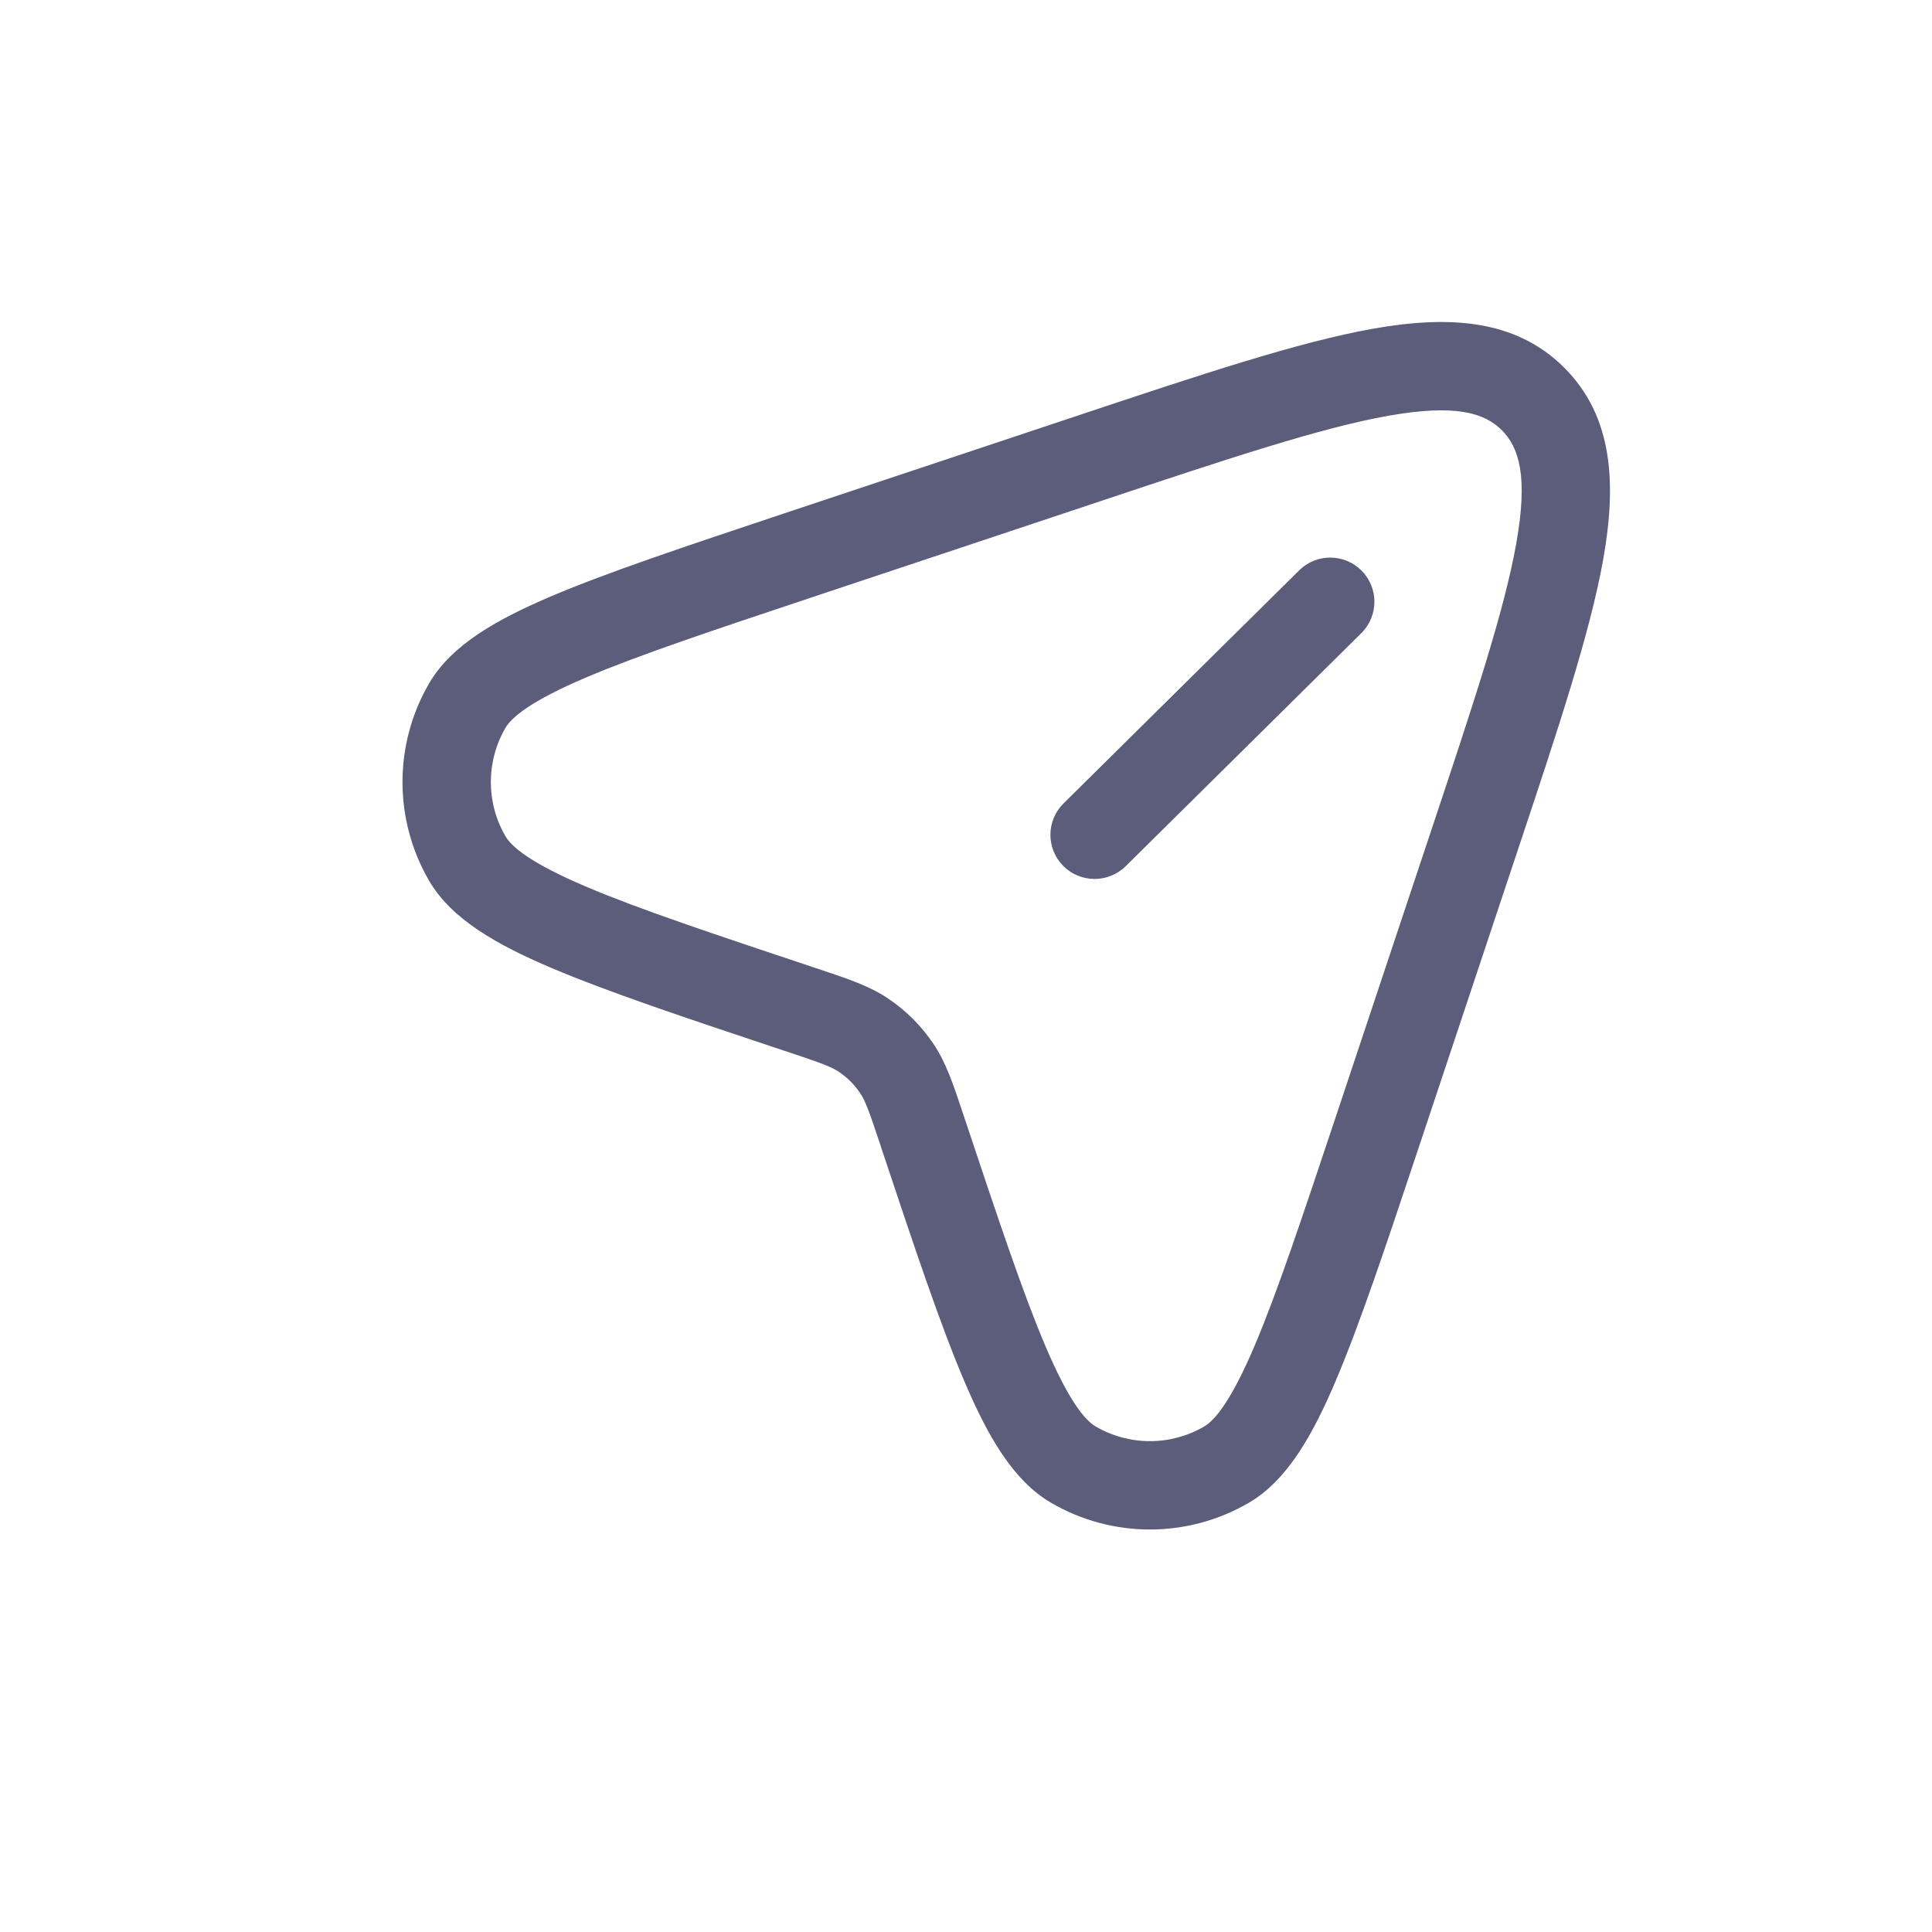
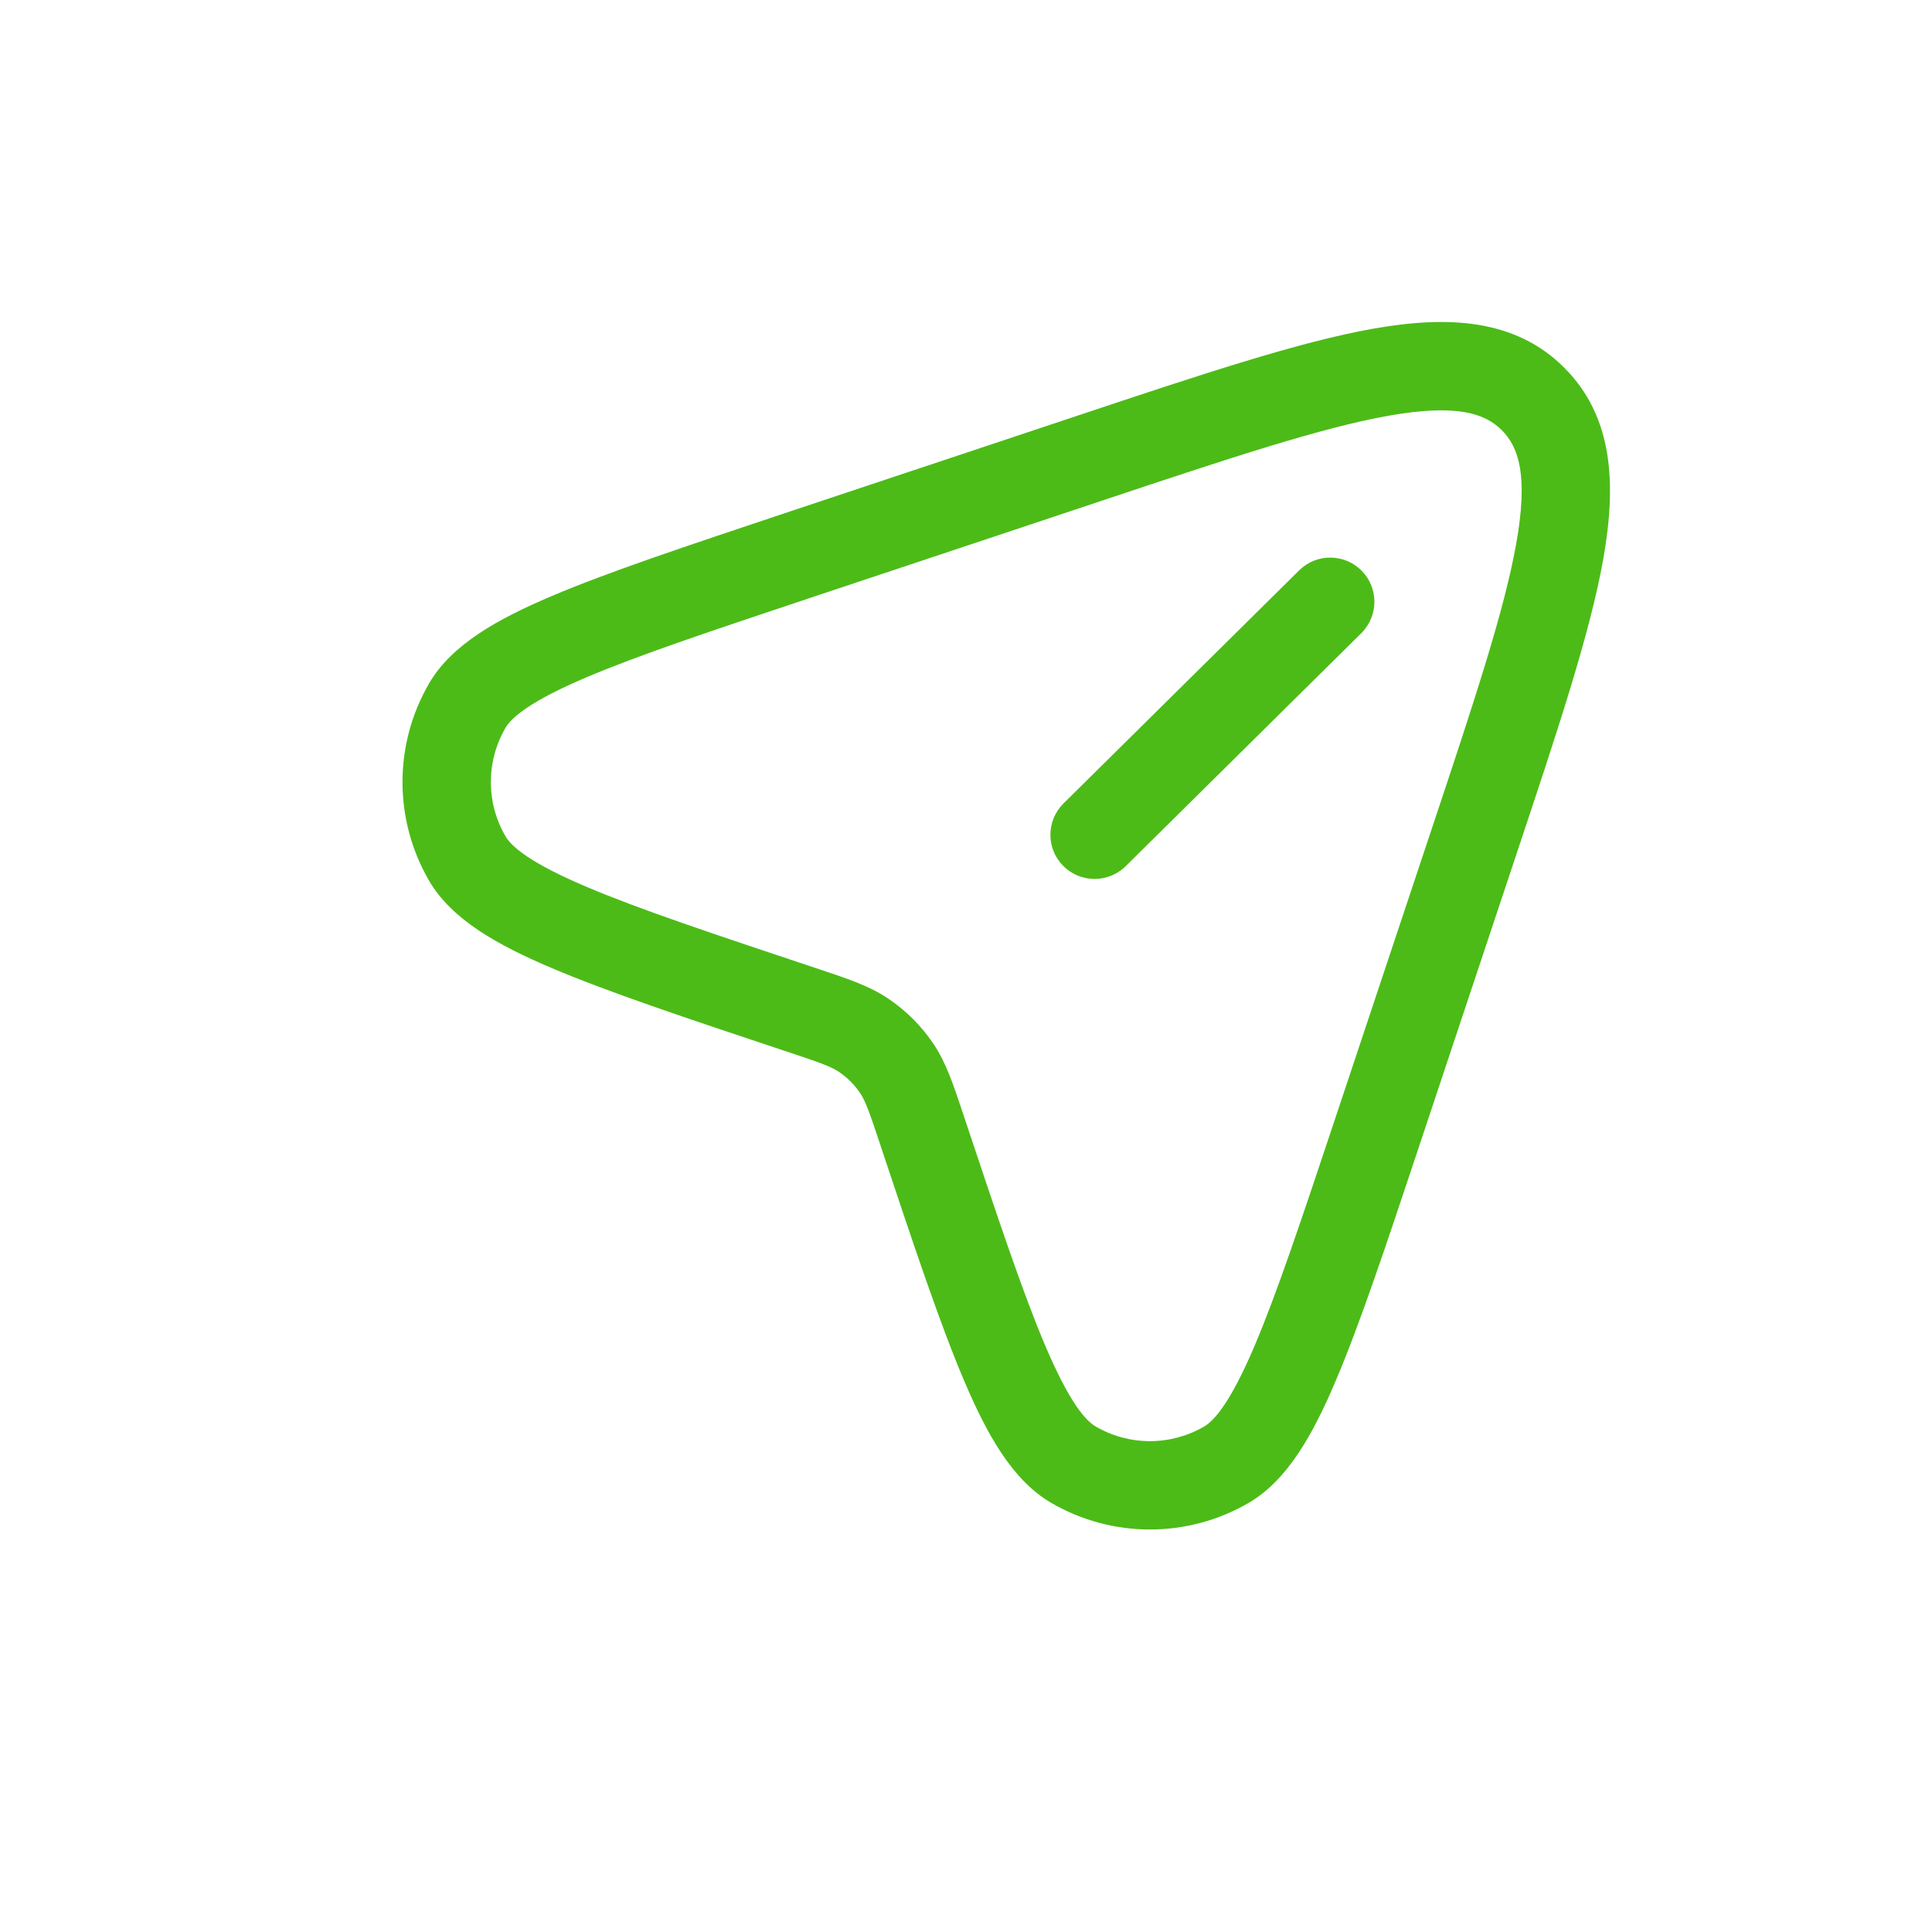
<svg xmlns="http://www.w3.org/2000/svg" width="24" height="24" viewBox="0 0 24 24" fill="none">
-   <path fill-rule="evenodd" clip-rule="evenodd" d="M17.245 5.165C16.41 5.314 15.283 5.688 13.702 6.215L10.122 7.408C8.851 7.832 7.93 8.139 7.28 8.416C6.6 8.705 6.358 8.907 6.279 9.042C6.037 9.458 6.037 9.972 6.279 10.388C6.358 10.524 6.6 10.725 7.28 11.014C7.93 11.291 8.851 11.598 10.122 12.022C10.143 12.029 10.162 12.036 10.182 12.042C10.529 12.158 10.799 12.247 11.031 12.403C11.255 12.553 11.447 12.745 11.597 12.969C11.753 13.201 11.842 13.471 11.958 13.818C11.964 13.838 11.971 13.857 11.978 13.878C12.402 15.149 12.709 16.07 12.986 16.72C13.275 17.4 13.476 17.642 13.612 17.721C14.028 17.963 14.542 17.963 14.958 17.721C15.093 17.642 15.295 17.4 15.584 16.72C15.861 16.07 16.168 15.149 16.592 13.878L17.785 10.298C18.312 8.717 18.686 7.59 18.835 6.754C18.985 5.915 18.87 5.558 18.656 5.344C18.442 5.13 18.085 5.016 17.245 5.165ZM17.053 4.084C17.983 3.919 18.821 3.957 19.432 4.568C20.043 5.179 20.081 6.017 19.916 6.947C19.751 7.871 19.35 9.074 18.842 10.598L17.625 14.251C17.212 15.491 16.89 16.454 16.594 17.15C16.309 17.822 15.992 18.39 15.51 18.67C14.753 19.11 13.817 19.11 13.06 18.67C12.578 18.39 12.261 17.822 11.976 17.15C11.68 16.454 11.358 15.491 10.945 14.251L10.937 14.225C10.792 13.79 10.748 13.673 10.685 13.579C10.615 13.475 10.525 13.385 10.421 13.315C10.327 13.252 10.21 13.208 9.775 13.063L9.749 13.055C8.509 12.642 7.546 12.32 6.85 12.024C6.179 11.739 5.61 11.422 5.33 10.94C4.89 10.183 4.89 9.247 5.33 8.49C5.61 8.008 6.179 7.691 6.85 7.406C7.546 7.11 8.509 6.789 9.749 6.375L13.402 5.158C14.926 4.65 16.129 4.249 17.053 4.084ZM16.915 7.09C17.128 7.305 17.126 7.652 16.91 7.866L13.984 10.76C13.768 10.973 13.421 10.971 13.207 10.756C12.994 10.54 12.996 10.193 13.212 9.98L16.139 7.085C16.354 6.872 16.702 6.874 16.915 7.09Z" fill="#5C5C7B" />
+   <path fill-rule="evenodd" clip-rule="evenodd" d="M17.245 5.165C16.41 5.314 15.283 5.688 13.702 6.215L10.122 7.408C8.851 7.832 7.93 8.139 7.28 8.416C6.6 8.705 6.358 8.907 6.279 9.042C6.037 9.458 6.037 9.972 6.279 10.388C6.358 10.524 6.6 10.725 7.28 11.014C7.93 11.291 8.851 11.598 10.122 12.022C10.143 12.029 10.162 12.036 10.182 12.042C10.529 12.158 10.799 12.247 11.031 12.403C11.255 12.553 11.447 12.745 11.597 12.969C11.753 13.201 11.842 13.471 11.958 13.818C11.964 13.838 11.971 13.857 11.978 13.878C12.402 15.149 12.709 16.07 12.986 16.72C13.275 17.4 13.476 17.642 13.612 17.721C14.028 17.963 14.542 17.963 14.958 17.721C15.093 17.642 15.295 17.4 15.584 16.72C15.861 16.07 16.168 15.149 16.592 13.878L17.785 10.298C18.312 8.717 18.686 7.59 18.835 6.754C18.985 5.915 18.87 5.558 18.656 5.344C18.442 5.13 18.085 5.016 17.245 5.165ZM17.053 4.084C17.983 3.919 18.821 3.957 19.432 4.568C20.043 5.179 20.081 6.017 19.916 6.947C19.751 7.871 19.35 9.074 18.842 10.598L17.625 14.251C17.212 15.491 16.89 16.454 16.594 17.15C16.309 17.822 15.992 18.39 15.51 18.67C14.753 19.11 13.817 19.11 13.06 18.67C12.578 18.39 12.261 17.822 11.976 17.15C11.68 16.454 11.358 15.491 10.945 14.251L10.937 14.225C10.792 13.79 10.748 13.673 10.685 13.579C10.615 13.475 10.525 13.385 10.421 13.315C10.327 13.252 10.21 13.208 9.775 13.063L9.749 13.055C8.509 12.642 7.546 12.32 6.85 12.024C6.179 11.739 5.61 11.422 5.33 10.94C4.89 10.183 4.89 9.247 5.33 8.49C5.61 8.008 6.179 7.691 6.85 7.406C7.546 7.11 8.509 6.789 9.749 6.375L13.402 5.158C14.926 4.65 16.129 4.249 17.053 4.084ZM16.915 7.09C17.128 7.305 17.126 7.652 16.91 7.866L13.984 10.76C13.768 10.973 13.421 10.971 13.207 10.756C12.994 10.54 12.996 10.193 13.212 9.98L16.139 7.085C16.354 6.872 16.702 6.874 16.915 7.09Z" fill="#4CBB17" />
</svg>
